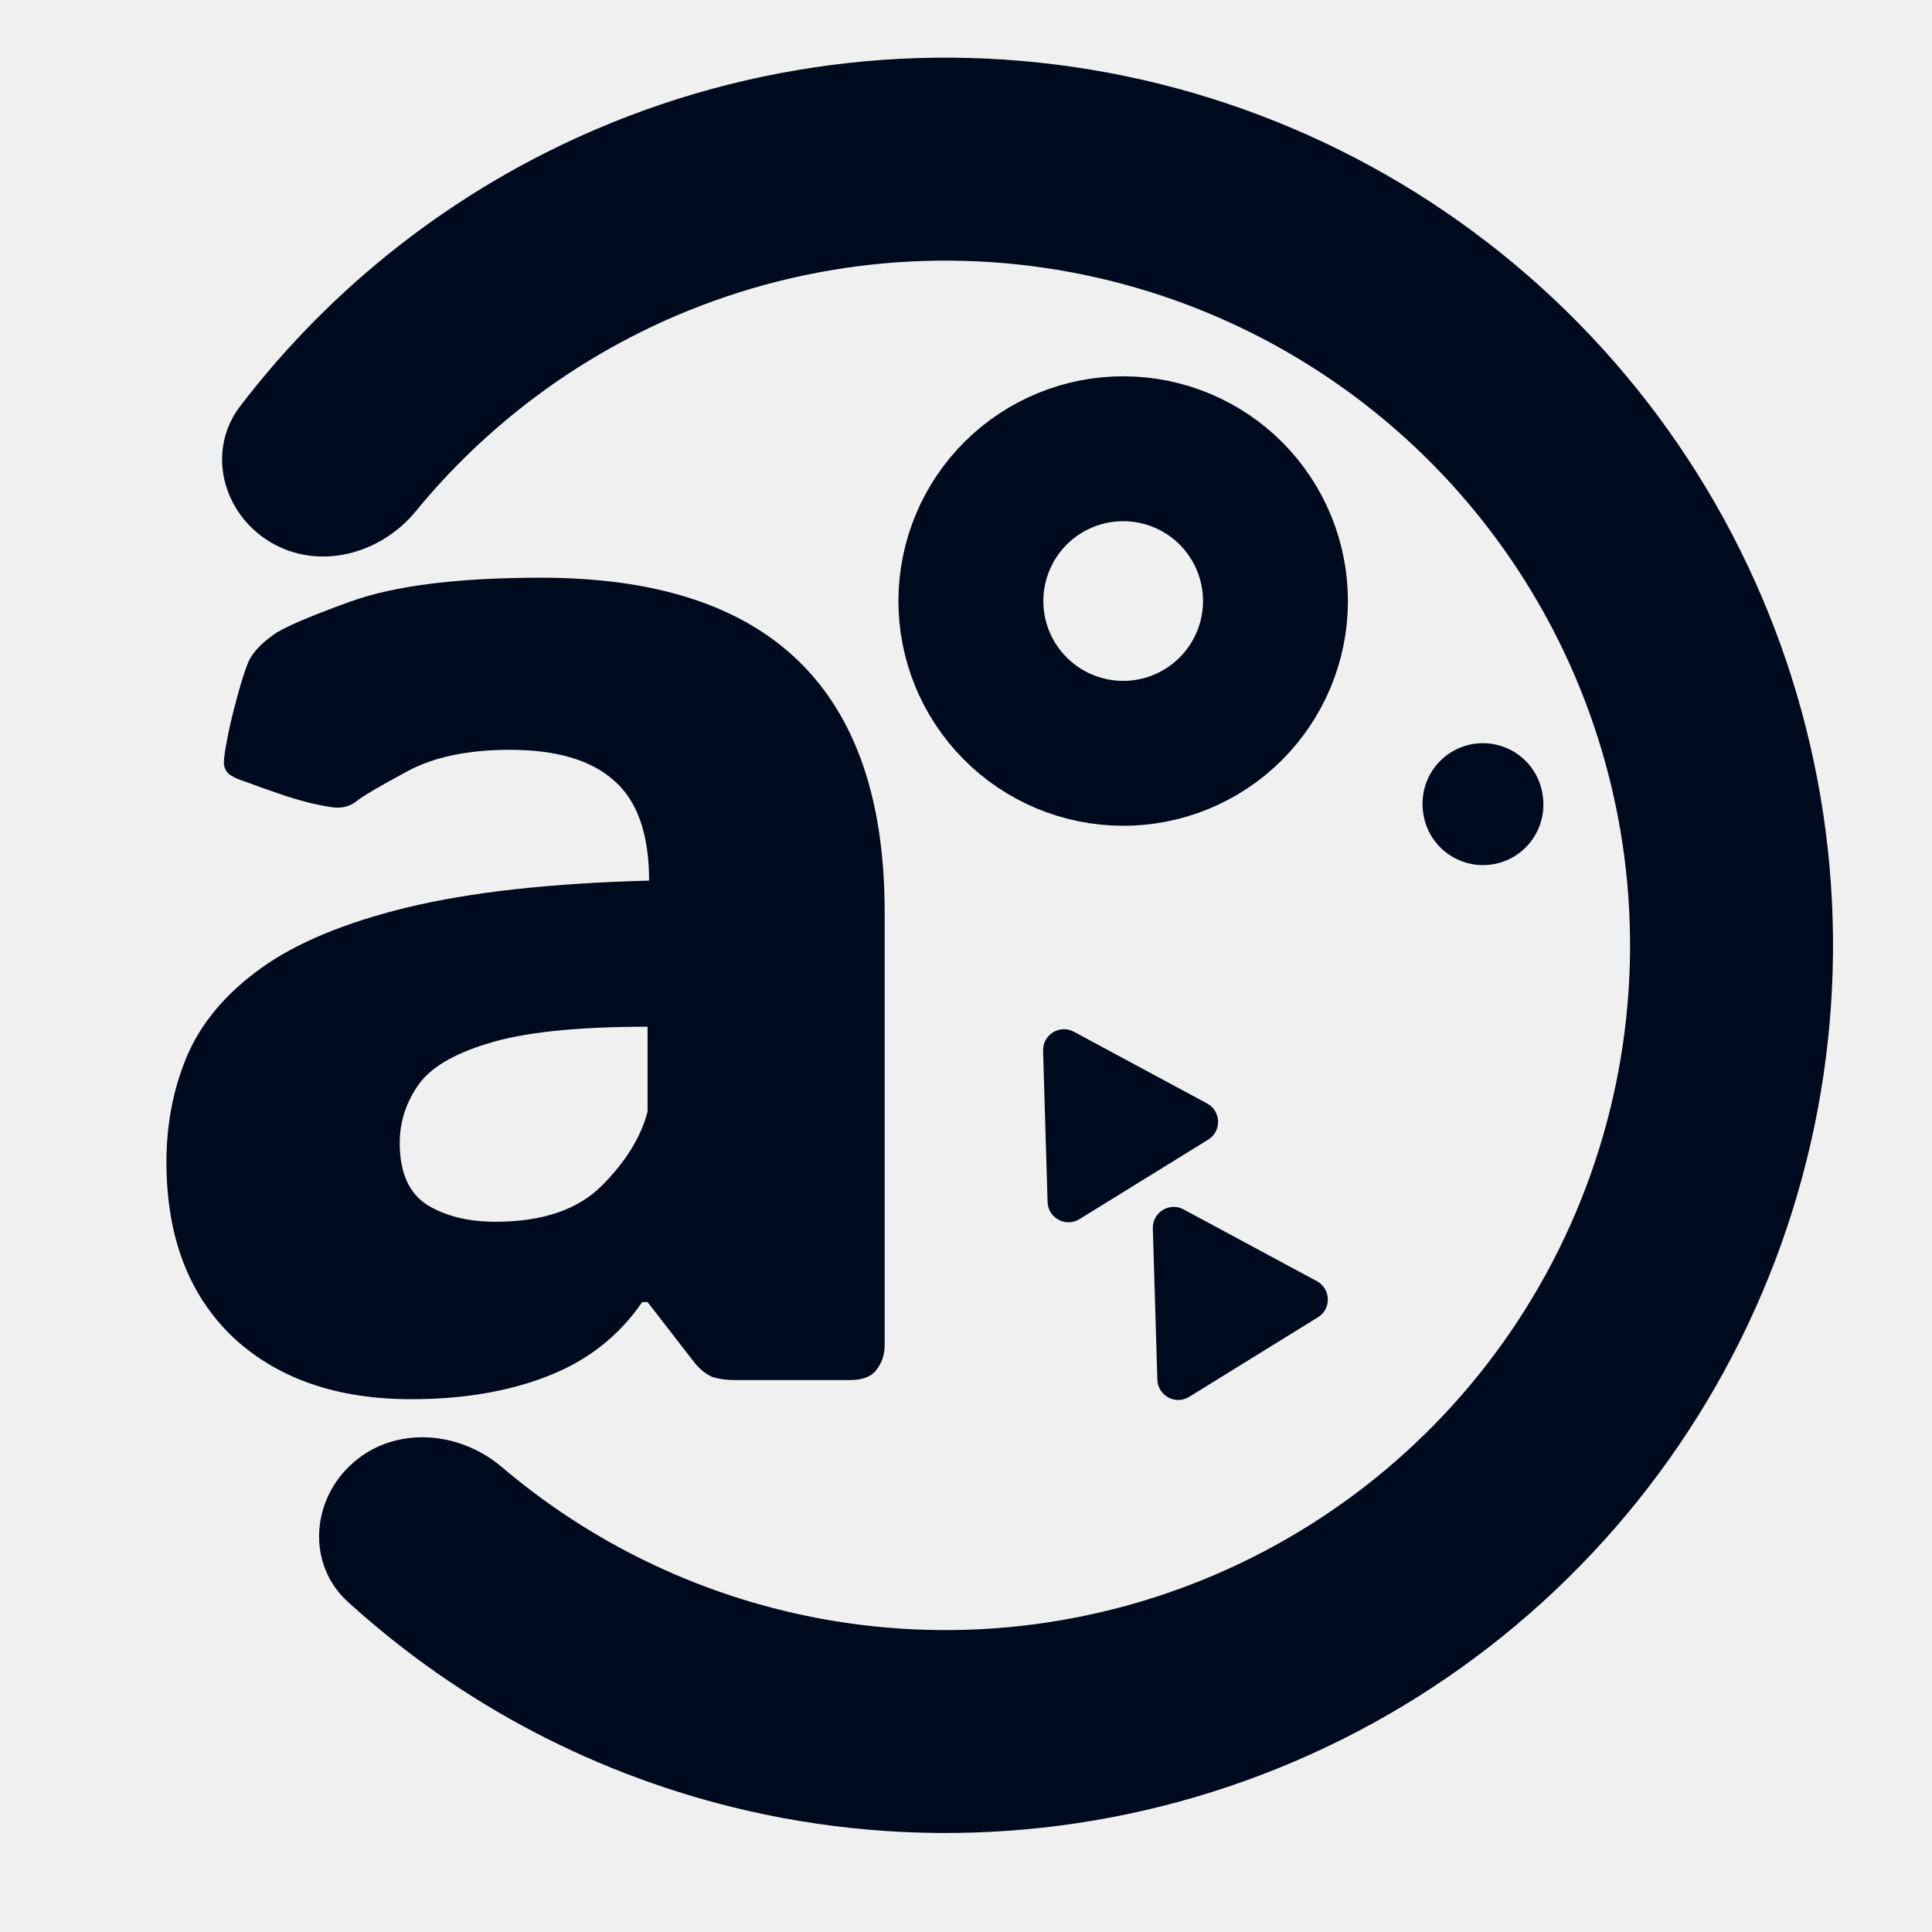
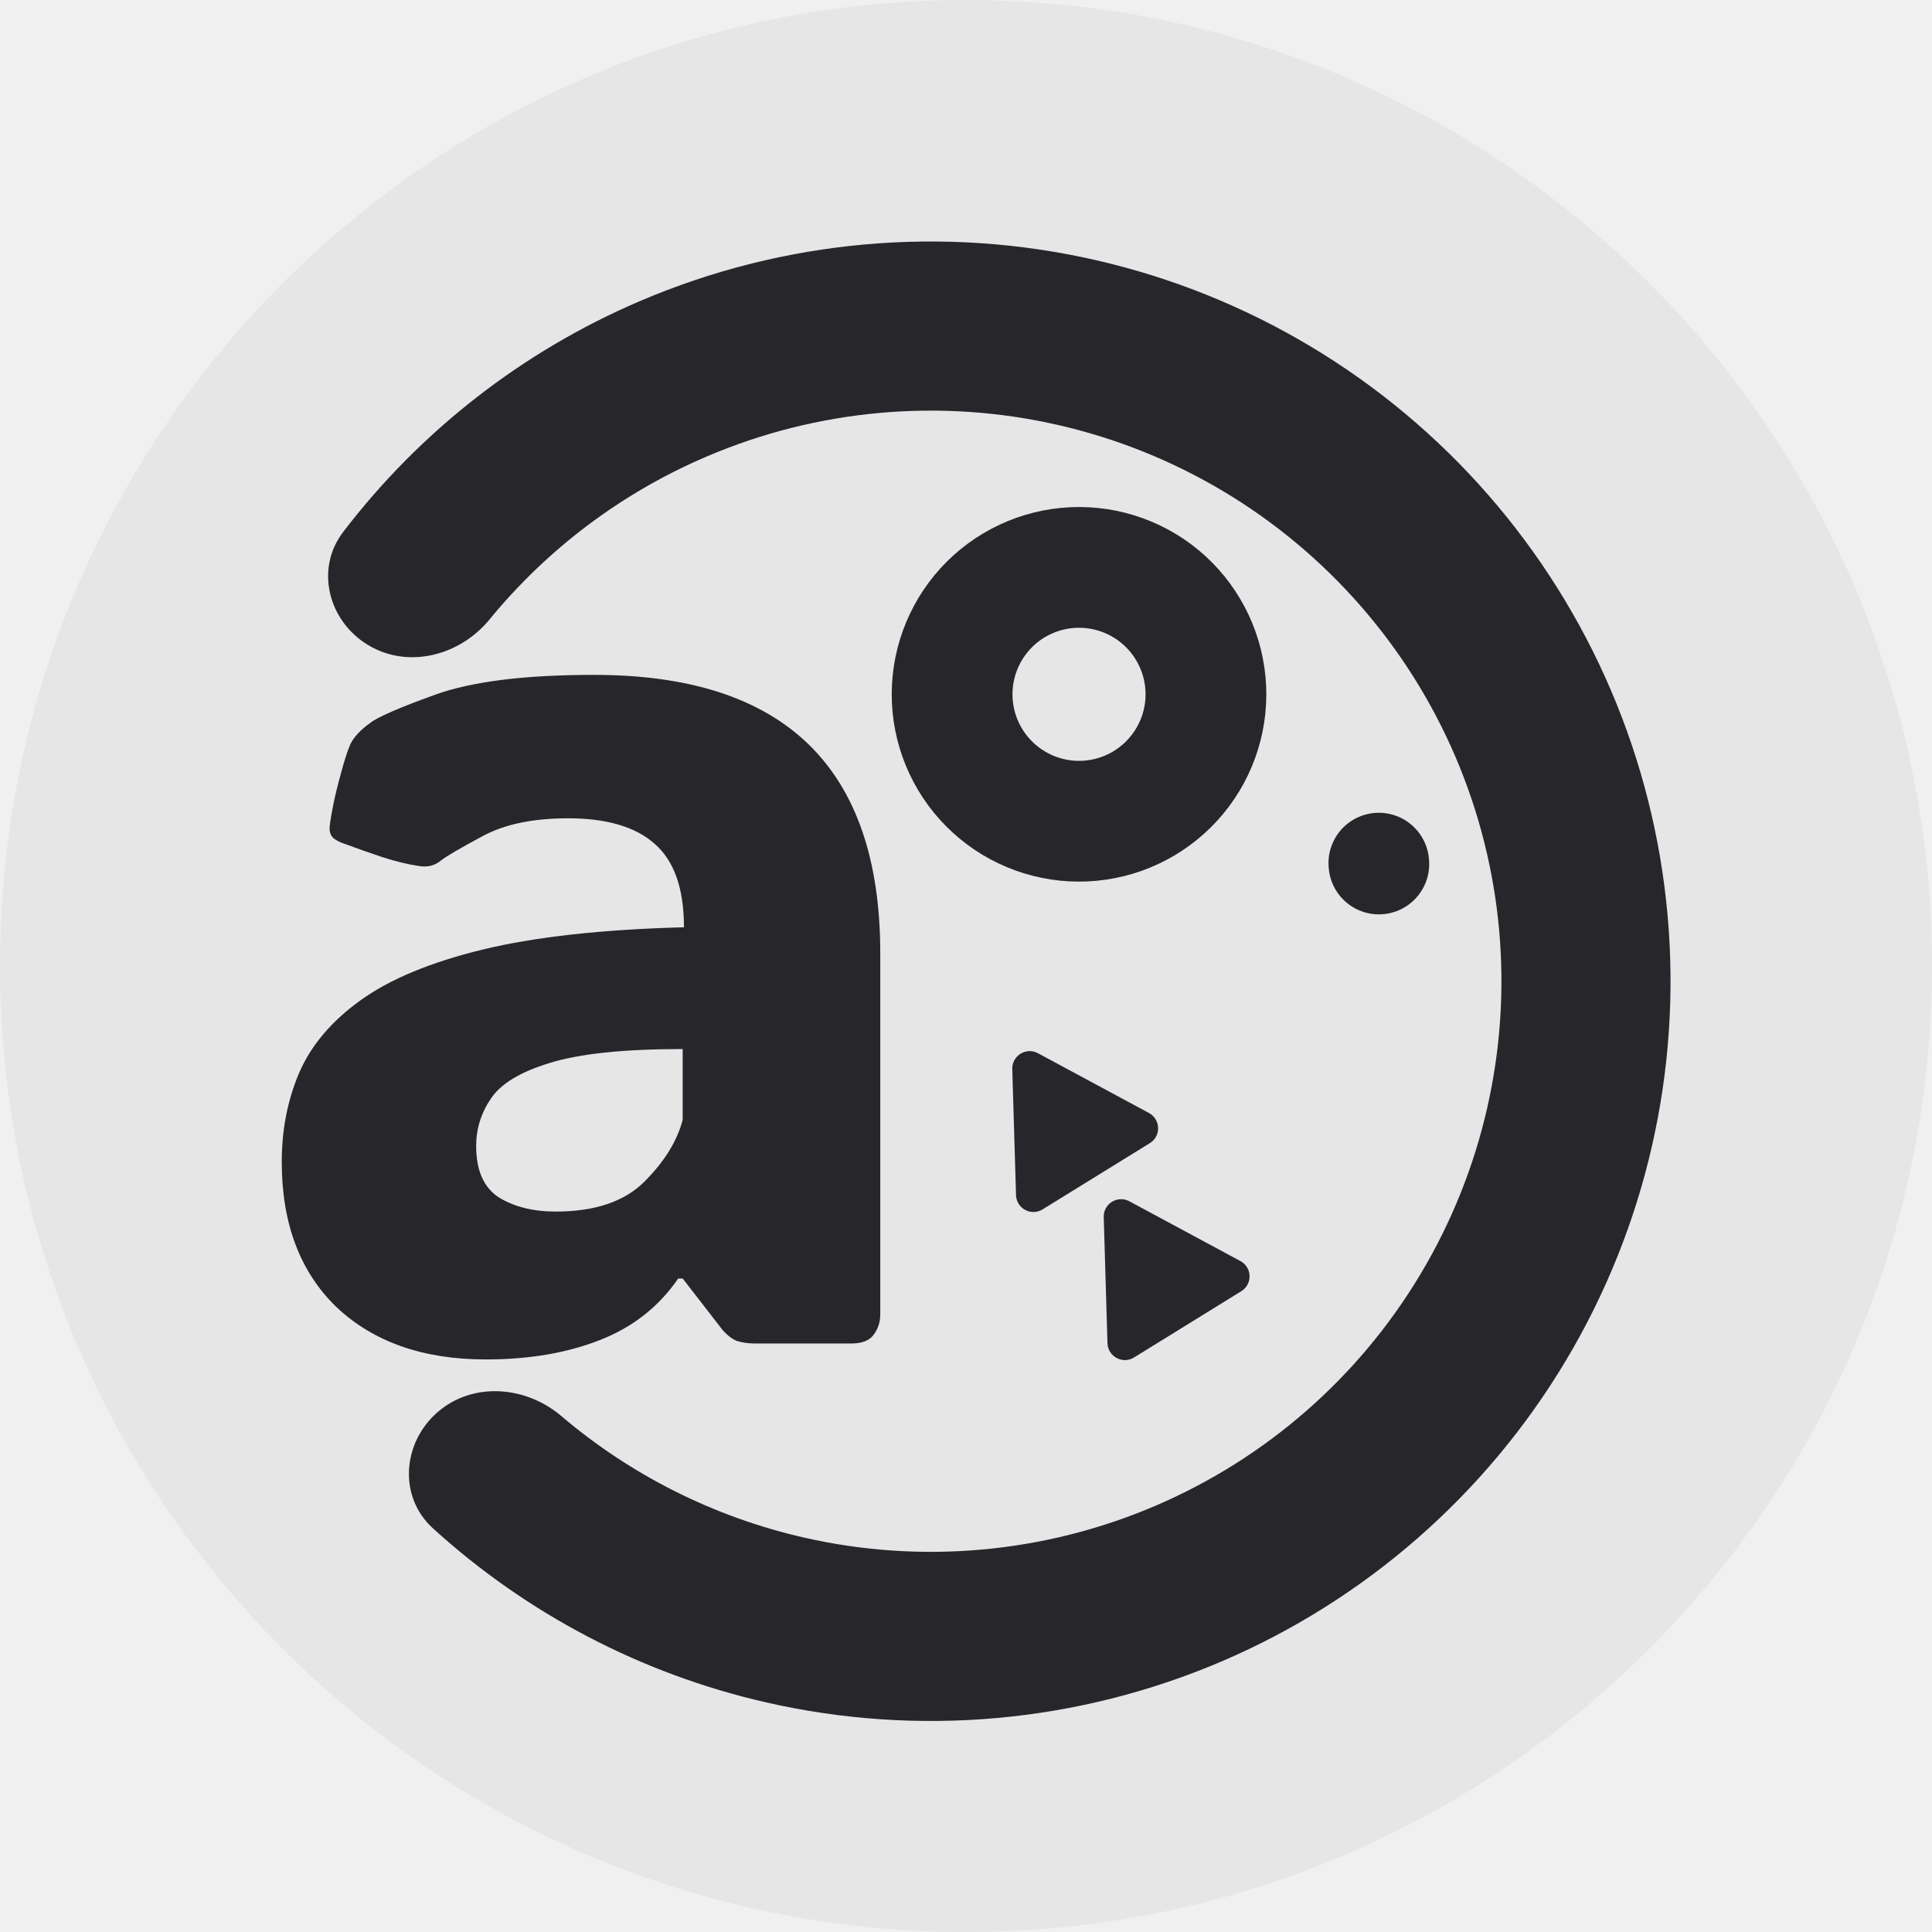
- <svg xmlns="http://www.w3.org/2000/svg" width="40" height="40" viewBox="0 0 40 40" fill="none">
-   <path d="M8.514 28.969C6.962 28.969 5.727 28.536 4.808 27.671C3.9 26.794 3.446 25.591 3.446 24.06C3.446 23.268 3.589 22.534 3.874 21.859C4.169 21.172 4.676 20.571 5.394 20.053C6.123 19.525 7.136 19.103 8.435 18.786C9.744 18.47 11.412 18.285 13.439 18.232C13.439 17.271 13.196 16.58 12.71 16.158C12.235 15.735 11.518 15.524 10.557 15.524C9.691 15.524 8.984 15.672 8.435 15.968C7.886 16.263 7.543 16.464 7.405 16.569C7.258 16.696 7.078 16.744 6.867 16.712C6.582 16.67 6.276 16.596 5.948 16.49C5.632 16.385 5.289 16.263 4.919 16.126C4.866 16.105 4.808 16.073 4.745 16.031C4.682 15.978 4.645 15.904 4.634 15.809C4.634 15.756 4.639 15.693 4.65 15.619C4.66 15.535 4.687 15.387 4.729 15.176C4.771 14.965 4.835 14.706 4.919 14.4C5.004 14.083 5.083 13.84 5.157 13.671C5.252 13.492 5.41 13.323 5.632 13.165C5.811 13.017 6.355 12.779 7.263 12.452C8.171 12.125 9.485 11.961 11.206 11.961C15.946 11.961 18.316 14.268 18.316 18.881V27.845C18.316 28.045 18.258 28.22 18.142 28.367C18.037 28.505 17.852 28.573 17.588 28.573H15.213C15.044 28.573 14.891 28.552 14.753 28.51C14.627 28.457 14.505 28.362 14.389 28.225L13.407 26.958H13.296C12.811 27.665 12.156 28.177 11.333 28.494C10.52 28.811 9.58 28.969 8.514 28.969ZM10.256 25.295C11.227 25.295 11.961 25.047 12.457 24.551C12.953 24.055 13.27 23.543 13.407 23.015V21.257C11.94 21.257 10.836 21.373 10.098 21.605C9.369 21.827 8.883 22.123 8.641 22.492C8.398 22.851 8.276 23.242 8.276 23.664C8.276 24.276 8.466 24.704 8.846 24.947C9.226 25.179 9.696 25.295 10.256 25.295Z" fill="#000A1E" />
-   <path d="M5.598 11.224C4.602 10.629 4.268 9.33 4.973 8.409C6.889 5.903 9.426 3.922 12.348 2.673C15.917 1.147 19.877 0.791 23.661 1.654C27.445 2.518 30.858 4.557 33.412 7.48C35.966 10.403 37.529 14.059 37.877 17.924C38.225 21.79 37.34 25.666 35.349 28.998C33.359 32.33 30.364 34.946 26.796 36.471C23.227 37.997 19.267 38.353 15.483 37.49C12.384 36.783 9.534 35.287 7.202 33.164C6.344 32.383 6.44 31.045 7.314 30.282C8.188 29.518 9.506 29.622 10.39 30.374C12.12 31.844 14.185 32.884 16.418 33.394C19.337 34.06 22.391 33.785 25.144 32.608C27.897 31.431 30.207 29.413 31.742 26.843C33.278 24.273 33.96 21.283 33.692 18.301C33.424 15.319 32.218 12.499 30.248 10.244C28.278 7.99 25.645 6.417 22.726 5.751C19.808 5.085 16.753 5.36 14 6.536C11.894 7.437 10.048 8.829 8.609 10.584C7.873 11.482 6.594 11.819 5.598 11.224Z" fill="#000A1E" />
-   <path d="M20.926 10.317C20.362 10.935 20.067 11.751 20.104 12.586C20.142 13.422 20.51 14.208 21.128 14.772C21.745 15.336 22.562 15.631 23.397 15.594C24.232 15.556 25.019 15.188 25.582 14.57C26.146 13.952 26.442 13.136 26.404 12.301C26.366 11.465 25.998 10.679 25.381 10.115C24.763 9.551 23.947 9.256 23.111 9.294C22.276 9.332 21.49 9.7 20.926 10.317Z" stroke="#000A1E" stroke-width="3" stroke-linecap="round" stroke-linejoin="round" />
-   <path d="M30.702 16.637L30.704 16.661" stroke="#000A1E" stroke-width="2.5" stroke-linecap="round" stroke-linejoin="round" />
-   <path d="M24.621 28.92C24.338 29.095 23.972 28.898 23.962 28.565L23.868 25.433C23.858 25.101 24.212 24.882 24.506 25.04L27.264 26.525C27.557 26.682 27.57 27.098 27.286 27.273L24.621 28.92Z" fill="#000A1E" />
-   <path d="M22.349 25.241C22.065 25.416 21.699 25.219 21.689 24.886L21.596 21.755C21.586 21.422 21.94 21.203 22.233 21.361L24.992 22.846C25.285 23.004 25.297 23.42 25.014 23.595L22.349 25.241Z" fill="#000A1E" />
+ <svg xmlns="http://www.w3.org/2000/svg" width="48" height="48" viewBox="0 0 48 48" fill="none">
+   <g clip-path="url(#clip0_738_6622)">
+     <circle cx="24" cy="24" r="24" fill="#E6E6E6" />
+     <path d="M12.068 33.775C10.516 33.775 9.28 33.342 8.362 32.477C7.454 31.6 7 30.397 7 28.866C7 28.074 7.143 27.34 7.428 26.665C7.723 25.978 8.23 25.377 8.948 24.859C9.676 24.331 10.69 23.909 11.988 23.592C13.297 23.276 14.966 23.091 16.993 23.038C16.993 22.078 16.75 21.386 16.264 20.964C15.789 20.541 15.071 20.33 14.11 20.33C13.245 20.33 12.537 20.478 11.988 20.774C11.439 21.069 11.096 21.27 10.959 21.375C10.811 21.502 10.632 21.55 10.421 21.518C10.136 21.476 9.829 21.402 9.502 21.296C9.185 21.191 8.842 21.069 8.473 20.932C8.42 20.911 8.362 20.879 8.299 20.837C8.235 20.784 8.198 20.71 8.188 20.615C8.188 20.562 8.193 20.499 8.204 20.425C8.214 20.341 8.241 20.193 8.283 19.982C8.325 19.771 8.388 19.512 8.473 19.206C8.557 18.889 8.636 18.646 8.71 18.477C8.805 18.298 8.964 18.129 9.185 17.971C9.365 17.823 9.909 17.585 10.816 17.258C11.725 16.931 13.039 16.767 14.76 16.767C19.5 16.767 21.87 19.074 21.87 23.687V32.651C21.87 32.851 21.812 33.026 21.696 33.173C21.59 33.311 21.406 33.379 21.142 33.379H18.766C18.597 33.379 18.444 33.358 18.307 33.316C18.18 33.263 18.059 33.168 17.943 33.031L16.961 31.764H16.85C16.364 32.471 15.71 32.983 14.886 33.3C14.073 33.617 13.134 33.775 12.068 33.775ZM13.809 30.101C14.781 30.101 15.515 29.853 16.011 29.357C16.507 28.861 16.824 28.349 16.961 27.821V26.063C15.493 26.063 14.39 26.179 13.651 26.411C12.923 26.633 12.437 26.929 12.194 27.298C11.951 27.657 11.83 28.048 11.83 28.47C11.83 29.082 12.02 29.51 12.4 29.753C12.78 29.985 13.25 30.101 13.809 30.101Z" fill="#26262B" />
+     <path d="M9.152 16.03C8.156 15.435 7.822 14.136 8.527 13.215C10.443 10.709 12.98 8.728 15.902 7.479C19.471 5.954 23.431 5.597 27.215 6.461C30.999 7.324 34.412 9.363 36.966 12.286C39.52 15.209 41.082 18.865 41.43 22.731C41.778 26.596 40.894 30.473 38.903 33.804C36.912 37.136 33.918 39.752 30.349 41.278C26.78 42.803 22.82 43.16 19.037 42.296C15.938 41.589 13.088 40.093 10.755 37.97C9.897 37.189 9.994 35.851 10.868 35.088C11.742 34.325 13.06 34.428 13.944 35.18C15.673 36.65 17.739 37.69 19.971 38.2C22.89 38.866 25.945 38.591 28.698 37.414C31.451 36.238 33.761 34.219 35.296 31.649C36.832 29.079 37.514 26.089 37.246 23.107C36.977 20.125 35.772 17.305 33.802 15.051C31.832 12.796 29.199 11.223 26.28 10.557C23.361 9.891 20.306 10.166 17.554 11.343C15.448 12.243 13.601 13.635 12.162 15.39C11.427 16.288 10.148 16.625 9.152 16.03Z" fill="#26262B" />
+     <path d="M24.48 15.123C23.916 15.741 23.62 16.557 23.658 17.393C23.696 18.228 24.064 19.014 24.682 19.578C25.299 20.142 26.115 20.438 26.951 20.4C27.786 20.362 28.572 19.994 29.136 19.376C29.7 18.759 29.996 17.942 29.958 17.107C29.92 16.272 29.552 15.486 28.934 14.921C28.317 14.358 27.5 14.062 26.665 14.1C25.83 14.138 25.044 14.506 24.48 15.123Z" stroke="#26262B" stroke-width="3" stroke-linecap="round" stroke-linejoin="round" />
+     <path d="M34.256 21.443L34.258 21.467" stroke="#26262B" stroke-width="2.5" stroke-linecap="round" stroke-linejoin="round" />
+     <path d="M28.175 33.726C27.892 33.901 27.525 33.704 27.515 33.371L27.422 30.239C27.412 29.907 27.766 29.688 28.059 29.846L30.818 31.331C31.111 31.488 31.123 31.904 30.84 32.079L28.175 33.726Z" fill="#26262B" />
+     <path d="M25.902 30.047C25.619 30.222 25.253 30.025 25.243 29.692L25.15 26.561C25.14 26.228 25.494 26.009 25.787 26.167L28.545 27.652C28.838 27.81 28.851 28.226 28.568 28.401L25.902 30.047Z" fill="#26262B" />
+   </g>
+   <defs>
+     <clipPath id="clip0_738_6622">
+       <rect width="48" height="48" fill="white" />
+     </clipPath>
+   </defs>
</svg>
